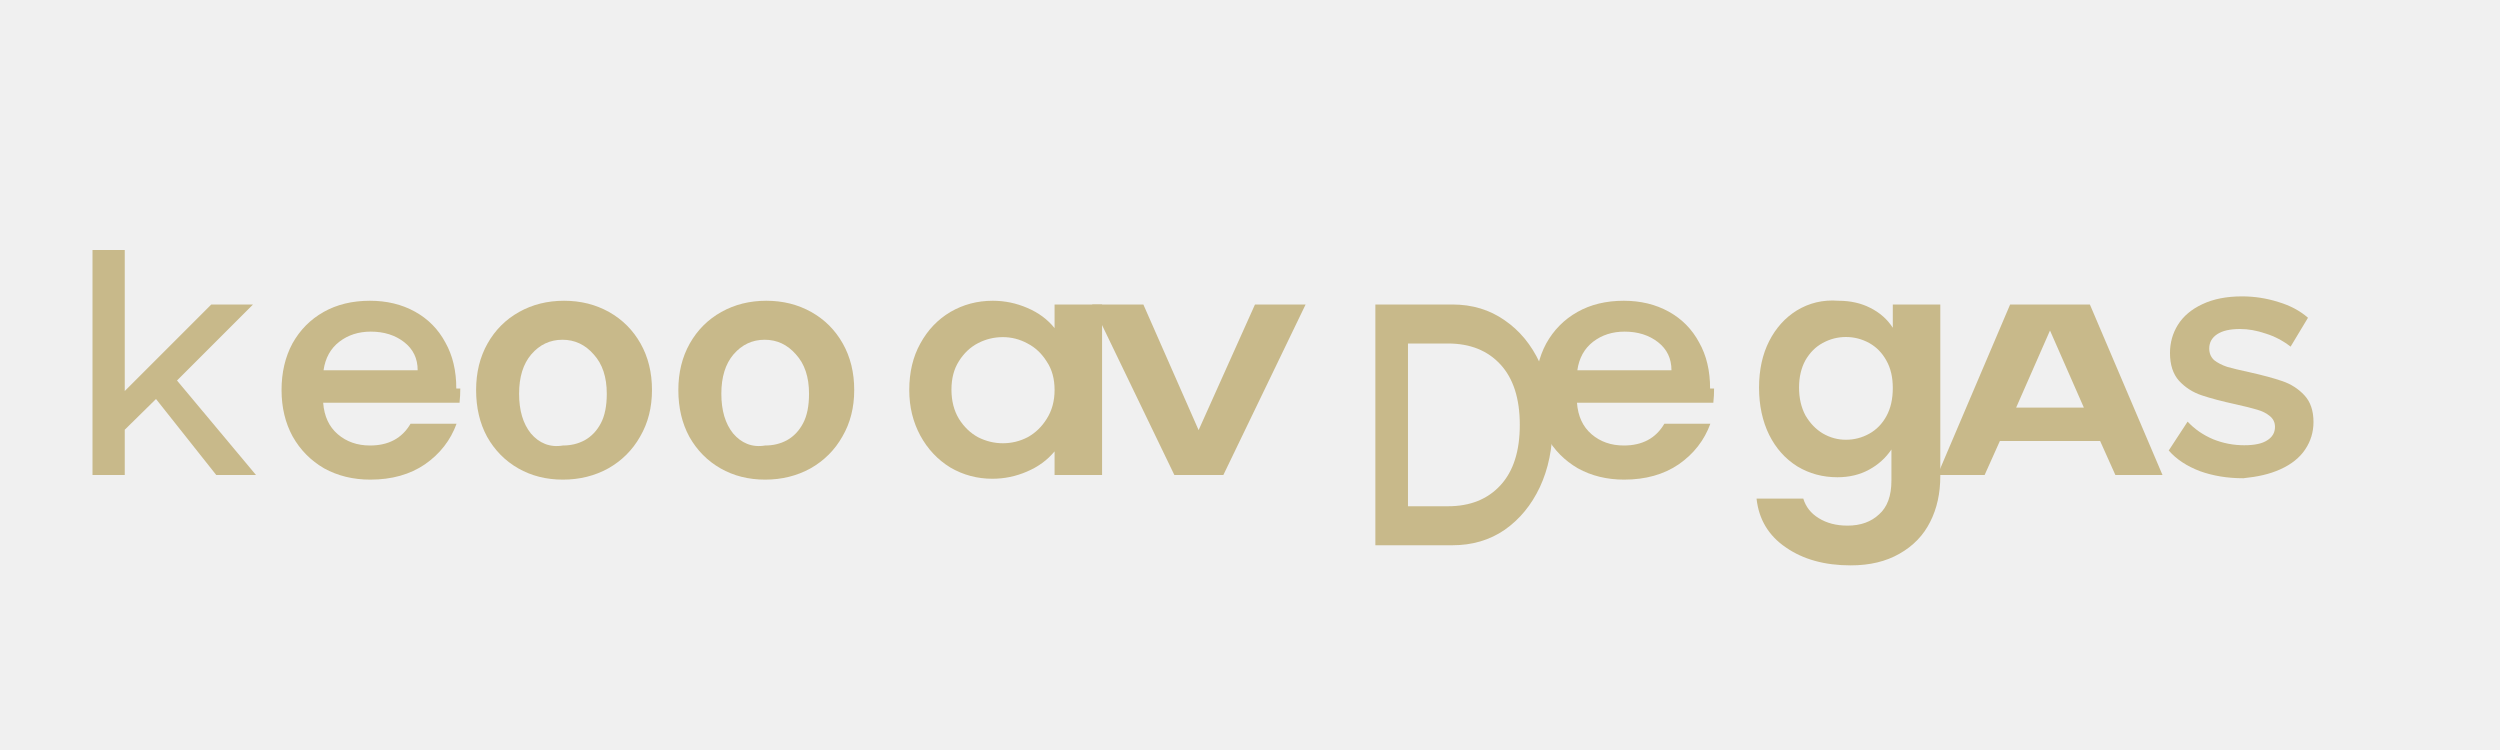
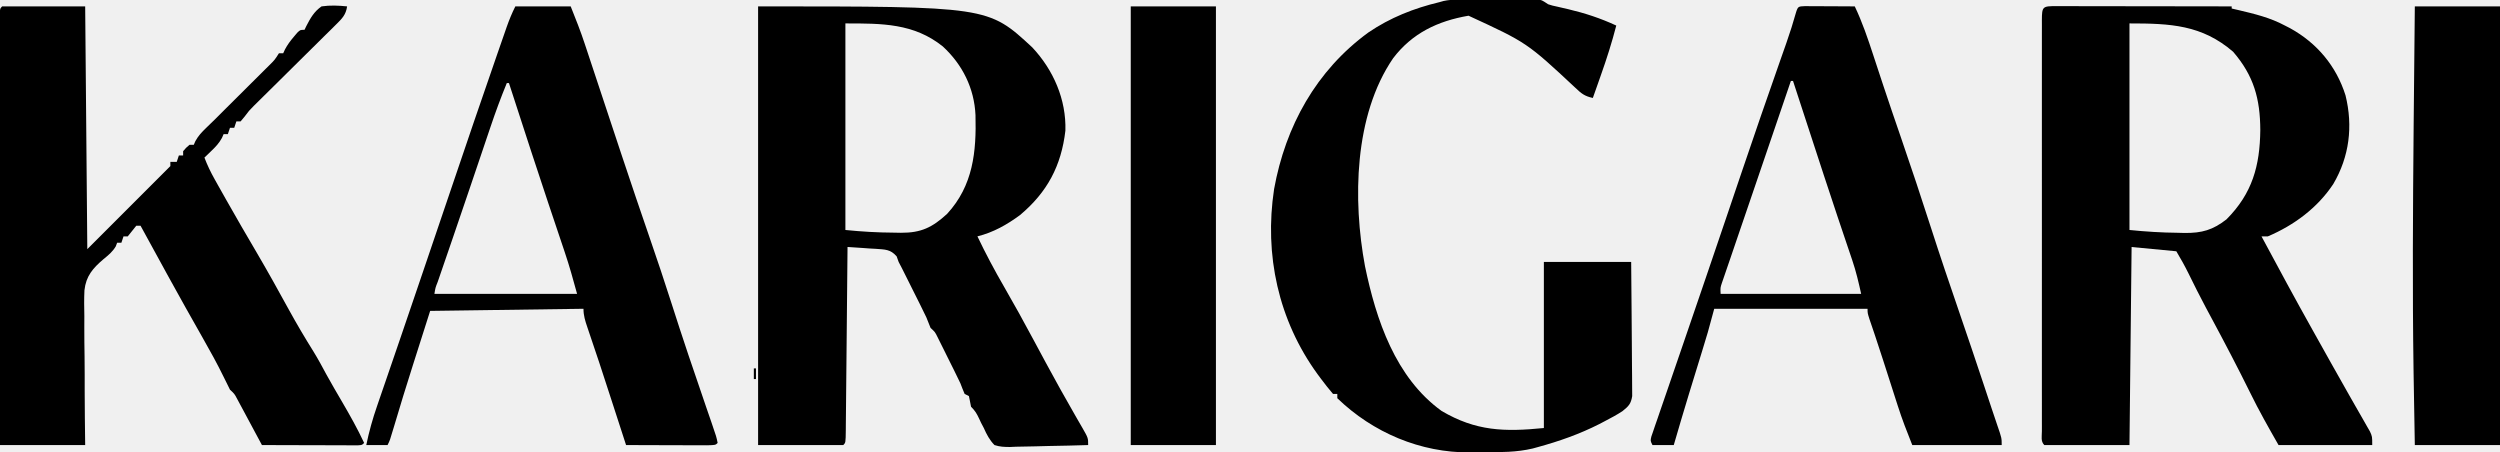
- <svg xmlns="http://www.w3.org/2000/svg" width="160" height="48" viewBox="0 0 160 48" fill="none">
-   <path d="M16.384 30.4H13.84L9.984 25.536L7.984 27.504V30.4H5.92V16H7.984V25.024L13.52 19.488H16.192L11.328 24.352L16.384 30.4Z" fill="#C8B98A" />
-   <path d="M29.459 24.864C29.459 25.152 29.443 25.456 29.411 25.776H20.683C20.747 26.64 21.059 27.312 21.619 27.792C22.179 28.272 22.867 28.512 23.683 28.512C24.867 28.512 25.731 28.048 26.275 27.12H29.219C28.835 28.176 28.163 29.04 27.203 29.712C26.243 30.368 25.075 30.696 23.699 30.696C22.603 30.696 21.619 30.456 20.747 29.976C19.891 29.48 19.219 28.8 18.731 27.936C18.259 27.072 18.019 26.08 18.019 24.96C18.019 23.84 18.251 22.848 18.715 21.984C19.195 21.12 19.859 20.448 20.707 19.968C21.555 19.488 22.547 19.248 23.675 19.248C24.755 19.248 25.715 19.48 26.555 19.944C27.395 20.408 28.043 21.064 28.499 21.912C28.971 22.744 29.203 23.728 29.203 24.864H29.459ZM26.731 23.696C26.731 22.944 26.443 22.344 25.867 21.896C25.291 21.448 24.579 21.224 23.731 21.224C22.947 21.224 22.275 21.44 21.715 21.872C21.155 22.304 20.819 22.912 20.707 23.696H26.731Z" fill="#C8B98A" />
-   <path d="M36.026 30.696C34.962 30.696 34.011 30.456 33.17 29.976C32.331 29.496 31.666 28.824 31.178 27.96C30.706 27.096 30.471 26.096 30.471 24.96C30.471 23.84 30.715 22.848 31.203 21.984C31.691 21.12 32.362 20.448 33.218 19.968C34.075 19.488 35.035 19.248 36.099 19.248C37.163 19.248 38.123 19.488 38.978 19.968C39.834 20.448 40.507 21.12 40.995 21.984C41.483 22.848 41.727 23.84 41.727 24.96C41.727 26.08 41.474 27.072 40.971 27.936C40.483 28.8 39.803 29.48 38.931 29.976C38.059 30.456 37.09 30.696 36.026 30.696ZM36.026 28.512C36.538 28.512 37.002 28.4 37.419 28.176C37.85 27.936 38.194 27.576 38.45 27.096C38.706 26.616 38.834 25.984 38.834 25.2C38.834 24.128 38.554 23.288 37.995 22.68C37.45 22.056 36.786 21.744 35.995 21.744C35.203 21.744 34.538 22.056 34.002 22.68C33.483 23.288 33.222 24.128 33.222 25.2C33.222 26.272 33.474 27.12 33.978 27.744C34.498 28.352 35.187 28.656 36.026 28.512Z" fill="#C8B98A" />
-   <path d="M48.97 30.696C47.906 30.696 46.954 30.456 46.114 29.976C45.274 29.496 44.61 28.824 44.122 27.96C43.65 27.096 43.414 26.096 43.414 24.96C43.414 23.84 43.658 22.848 44.146 21.984C44.634 21.12 45.306 20.448 46.162 19.968C47.018 19.488 47.978 19.248 49.042 19.248C50.106 19.248 51.066 19.488 51.922 19.968C52.778 20.448 53.45 21.12 53.938 21.984C54.426 22.848 54.67 23.84 54.67 24.96C54.67 26.08 54.418 27.072 53.914 27.936C53.426 28.8 52.746 29.48 51.874 29.976C51.002 30.456 50.034 30.696 48.97 30.696ZM48.97 28.512C49.482 28.512 49.946 28.4 50.362 28.176C50.794 27.936 51.138 27.576 51.394 27.096C51.65 26.616 51.778 25.984 51.778 25.2C51.778 24.128 51.498 23.288 50.938 22.68C50.394 22.056 49.73 21.744 48.938 21.744C48.146 21.744 47.482 22.056 46.946 22.68C46.426 23.288 46.166 24.128 46.166 25.2C46.166 26.272 46.418 27.12 46.922 27.744C47.442 28.352 48.13 28.656 48.97 28.512Z" fill="#C8B98A" />
-   <path d="M58.193 24.96C58.193 23.824 58.429 22.832 58.901 21.984C59.373 21.12 60.013 20.448 60.821 19.968C61.645 19.488 62.549 19.248 63.533 19.248C64.301 19.248 65.037 19.4 65.741 19.704C66.461 20.008 67.045 20.44 67.493 21V19.488H70.533V30.4H67.493V28.888C67.029 29.448 66.437 29.88 65.717 30.184C65.013 30.488 64.277 30.64 63.509 30.64C62.541 30.64 61.645 30.4 60.821 29.92C60.013 29.424 59.373 28.744 58.901 27.88C58.429 27 58.193 26.048 58.193 24.96ZM67.493 24.96C67.493 24.24 67.325 23.632 66.989 23.136C66.669 22.624 66.261 22.24 65.765 21.984C65.269 21.712 64.741 21.576 64.181 21.576C63.621 21.576 63.093 21.704 62.597 21.96C62.101 22.216 61.693 22.6 61.373 23.112C61.053 23.608 60.893 24.216 60.893 24.936C60.893 25.656 61.053 26.28 61.373 26.808C61.693 27.32 62.101 27.712 62.597 27.984C63.109 28.24 63.637 28.368 64.181 28.368C64.741 28.368 65.269 28.24 65.765 27.984C66.261 27.712 66.669 27.32 66.989 26.808C67.325 26.28 67.493 25.664 67.493 24.96Z" fill="#C8B98A" />
-   <path d="M83.559 19.488L78.295 30.4H75.159L69.895 19.488H73.175L76.711 27.528L80.319 19.488H83.559Z" fill="#C8B98A" />
-   <path d="M92.959 19.488C94.223 19.488 95.335 19.824 96.295 20.496C97.255 21.152 98.007 22.064 98.551 23.232C99.095 24.384 99.367 25.704 99.367 27.192C99.367 28.68 99.095 30.008 98.551 31.176C98.007 32.328 97.255 33.24 96.295 33.912C95.335 34.568 94.223 34.896 92.959 34.896H88.023V19.488H92.959ZM92.671 32.4C94.087 32.4 95.207 31.952 96.031 31.056C96.855 30.16 97.267 28.872 97.267 27.192C97.267 25.512 96.855 24.224 96.031 23.328C95.207 22.432 94.087 21.984 92.671 21.984H90.111V32.4H92.671Z" fill="#C8B98A" />
-   <path d="M109.702 24.864C109.702 25.152 109.686 25.456 109.654 25.776H100.926C100.99 26.64 101.302 27.312 101.862 27.792C102.422 28.272 103.11 28.512 103.926 28.512C105.11 28.512 105.974 28.048 106.518 27.12H109.462C109.078 28.176 108.406 29.04 107.446 29.712C106.486 30.368 105.318 30.696 103.942 30.696C102.846 30.696 101.862 30.456 100.99 29.976C100.134 29.48 99.462 28.8 98.974 27.936C98.501 27.072 98.261 26.08 98.261 24.96C98.261 23.84 98.493 22.848 98.957 21.984C99.438 21.12 100.102 20.448 100.95 19.968C101.798 19.488 102.79 19.248 103.918 19.248C104.998 19.248 105.958 19.48 106.798 19.944C107.638 20.408 108.286 21.064 108.742 21.912C109.214 22.744 109.446 23.728 109.446 24.864H109.702ZM106.974 23.696C106.974 22.944 106.686 22.344 106.11 21.896C105.534 21.448 104.822 21.224 103.974 21.224C103.19 21.224 102.518 21.44 101.958 21.872C101.398 22.304 101.062 22.912 100.95 23.696H106.974Z" fill="#C8B98A" />
-   <path d="M117.659 19.248C118.427 19.248 119.107 19.4 119.699 19.704C120.307 20.008 120.787 20.432 121.139 20.976V19.488H124.179V30.472C124.179 31.576 123.963 32.552 123.531 33.4C123.099 34.264 122.443 34.944 121.563 35.44C120.699 35.936 119.659 36.184 118.443 36.184C116.779 36.184 115.395 35.8 114.291 35.032C113.187 34.28 112.563 33.24 112.419 31.912H115.411C115.571 32.44 115.899 32.856 116.395 33.16C116.907 33.48 117.523 33.64 118.243 33.64C119.075 33.64 119.747 33.4 120.259 32.92C120.787 32.456 121.051 31.736 121.051 30.76V28.768C120.683 29.312 120.203 29.744 119.611 30.064C119.019 30.384 118.347 30.544 117.595 30.544C116.651 30.544 115.795 30.312 115.027 29.848C114.259 29.368 113.659 28.696 113.227 27.832C112.795 26.952 112.579 25.944 112.579 24.808C112.579 23.672 112.795 22.68 113.227 21.832C113.659 20.984 114.251 20.328 115.003 19.864C115.771 19.4 116.651 19.168 117.659 19.248ZM121.139 24.832C121.139 24.144 121.003 23.56 120.731 23.08C120.459 22.584 120.091 22.208 119.627 21.952C119.163 21.696 118.667 21.568 118.139 21.568C117.611 21.568 117.115 21.696 116.651 21.952C116.203 22.192 115.835 22.56 115.547 23.056C115.275 23.552 115.139 24.136 115.139 24.808C115.139 25.48 115.275 26.072 115.547 26.584C115.835 27.08 116.203 27.464 116.651 27.736C117.115 28.008 117.611 28.144 118.139 28.144C118.667 28.144 119.163 28.016 119.627 27.76C120.091 27.504 120.459 27.128 120.731 26.632C121.003 26.136 121.139 25.536 121.139 24.832Z" fill="#C8B98A" />
-   <path d="M133.752 19.488L138.4 30.4H135.384L134.408 28.224H127.992L127.016 30.4H124L128.648 19.488H133.752ZM133.368 26.088L131.2 21.152L129.032 26.088H133.368Z" fill="#C8B98A" />
-   <path d="M143.575 30.608C142.559 30.608 141.631 30.456 140.791 30.152C139.951 29.832 139.287 29.392 138.799 28.832L140.007 26.984C140.455 27.464 140.999 27.84 141.639 28.112C142.279 28.368 142.943 28.496 143.631 28.496C144.287 28.496 144.775 28.392 145.095 28.184C145.431 27.976 145.599 27.688 145.599 27.32C145.599 27.032 145.487 26.8 145.263 26.624C145.055 26.448 144.783 26.312 144.447 26.216C144.127 26.12 143.679 26.008 143.103 25.88C142.223 25.688 141.495 25.496 140.919 25.304C140.343 25.112 139.855 24.8 139.455 24.368C139.071 23.936 138.879 23.344 138.879 22.592C138.879 21.936 139.047 21.336 139.383 20.792C139.735 20.232 140.255 19.792 140.943 19.472C141.647 19.136 142.495 18.968 143.487 18.968C144.287 18.968 145.063 19.088 145.815 19.328C146.567 19.552 147.199 19.888 147.711 20.336L146.599 22.184C146.103 21.8 145.567 21.52 144.991 21.344C144.431 21.152 143.887 21.056 143.359 21.056C142.719 21.056 142.231 21.168 141.895 21.392C141.559 21.616 141.391 21.92 141.391 22.304C141.391 22.608 141.495 22.856 141.703 23.048C141.927 23.224 142.207 23.368 142.543 23.48C142.879 23.576 143.343 23.688 143.935 23.816C144.799 24.008 145.511 24.2 146.071 24.392C146.631 24.584 147.103 24.888 147.487 25.304C147.871 25.72 148.063 26.288 148.063 27.008C148.063 27.648 147.887 28.232 147.535 28.76C147.183 29.288 146.655 29.712 145.951 30.032C145.247 30.352 144.487 30.512 143.575 30.608Z" fill="#C8B98A" />
+ <svg xmlns="http://www.w3.org/2000/svg" version="1.1" width="1174" height="212">
+   <path d="M0 0 C0.819 0.004 1.639 0.007 2.483 0.011 C3.341 0.011 4.2 0.011 5.084 0.01 C7.936 0.011 10.787 0.019 13.639 0.027 C15.61 0.029 17.582 0.03 19.553 0.031 C24.753 0.035 29.953 0.045 35.153 0.056 C40.455 0.066 45.757 0.071 51.059 0.076 C61.469 0.086 71.88 0.103 82.291 0.124 C82.291 0.454 82.291 0.784 82.291 1.124 C83.342 1.367 84.392 1.609 85.475 1.859 C93.072 3.654 100.368 5.408 107.291 9.124 C108.484 9.735 108.484 9.735 109.701 10.359 C122.352 17.32 131.416 28.162 135.748 41.921 C139.316 56.399 137.568 70.673 130.002 83.535 C122.612 94.721 111.587 102.887 99.291 108.124 C98.301 108.124 97.311 108.124 96.291 108.124 C104.186 122.85 112.121 137.548 120.291 152.124 C121.369 154.051 122.447 155.979 123.525 157.906 C124.099 158.93 124.672 159.955 125.263 161.01 C126.445 163.122 127.627 165.235 128.807 167.348 C131.616 172.371 134.435 177.387 137.293 182.382 C138.285 184.116 139.273 185.853 140.261 187.589 C141.508 189.781 142.763 191.97 144.024 194.154 C144.584 195.141 145.144 196.127 145.721 197.144 C146.218 198.011 146.716 198.879 147.228 199.772 C148.291 202.124 148.291 202.124 148.291 206.124 C133.771 206.124 119.251 206.124 104.291 206.124 C99.601 197.918 95.044 189.896 90.916 181.437 C85.215 169.899 79.259 158.508 73.17 147.171 C72.502 145.927 71.834 144.682 71.166 143.437 C70.847 142.843 70.528 142.249 70.2 141.637 C67.355 136.308 64.653 130.911 61.992 125.489 C60.227 121.911 58.35 118.557 56.291 115.124 C49.361 114.464 42.431 113.804 35.291 113.124 C34.961 143.814 34.631 174.504 34.291 206.124 C21.091 206.124 7.891 206.124 -5.709 206.124 C-7.475 204.358 -6.834 202.014 -6.843 199.661 C-6.841 198.871 -6.838 198.08 -6.836 197.266 C-6.838 196.433 -6.839 195.6 -6.841 194.741 C-6.845 191.928 -6.842 189.114 -6.838 186.3 C-6.84 184.292 -6.842 182.283 -6.844 180.275 C-6.848 174.804 -6.847 169.333 -6.843 163.862 C-6.841 158.151 -6.843 152.439 -6.845 146.727 C-6.847 137.133 -6.844 127.54 -6.839 117.946 C-6.834 106.837 -6.836 95.728 -6.841 84.618 C-6.846 75.099 -6.846 65.58 -6.844 56.061 C-6.842 50.367 -6.842 44.673 -6.845 38.98 C-6.848 33.628 -6.846 28.277 -6.84 22.925 C-6.839 20.955 -6.839 18.985 -6.842 17.015 C-6.844 14.337 -6.841 11.66 -6.836 8.983 C-6.838 8.192 -6.84 7.402 -6.843 6.588 C-6.819 0.098 -6.468 0.012 0 0 Z M34.291 8.124 C34.291 40.134 34.291 72.144 34.291 105.124 C41.943 105.89 49.263 106.368 56.916 106.437 C57.996 106.466 59.076 106.495 60.189 106.525 C68.351 106.59 73.413 105.137 79.83 100.152 C91.975 87.984 95.543 75.013 95.728 58.187 C95.657 43.519 92.69 32.724 82.978 21.437 C68.281 8.79 53.551 8.124 34.291 8.124 Z " fill="#000000" transform="translate(965.709,2.87558)" />
+   <path d="M0 0 C107.984 0 107.984 0 128.75 19.25 C138.682 29.85 144.755 43.734 144.309 58.363 C142.381 74.837 135.836 87.229 123 98 C116.762 102.576 110.53 106.106 103 108 C106.872 116.112 111.063 123.97 115.562 131.75 C120.229 139.821 124.724 147.969 129.125 156.188 C133.144 163.692 137.172 171.187 141.312 178.625 C141.705 179.331 142.098 180.037 142.502 180.765 C144.515 184.374 146.552 187.968 148.613 191.551 C149.035 192.288 149.457 193.025 149.891 193.785 C150.692 195.182 151.498 196.575 152.31 197.965 C155 202.665 155 202.665 155 206 C148.825 206.198 142.653 206.343 136.476 206.439 C134.376 206.48 132.276 206.534 130.176 206.604 C127.155 206.701 124.136 206.746 121.113 206.781 C120.177 206.823 119.24 206.864 118.275 206.906 C115.62 206.908 113.525 206.829 111 206 C108.678 203.602 107.337 201.035 106 198 C105.36 196.782 105.36 196.782 104.707 195.539 C104.412 194.907 104.117 194.276 103.812 193.625 C102.679 191.204 101.928 189.928 100 188 C99.835 187.154 99.67 186.309 99.5 185.438 C99.335 184.633 99.17 183.829 99 183 C98.34 182.67 97.68 182.34 97 182 C96.289 180.352 95.63 178.681 95 177 C93.062 172.907 91.024 168.863 89 164.812 C88.453 163.707 87.907 162.602 87.344 161.463 C86.555 159.882 86.555 159.882 85.75 158.27 C85.27 157.306 84.791 156.343 84.297 155.351 C83.089 152.904 83.089 152.904 81 151 C80.307 149.344 79.645 147.675 79 146 C78.041 143.991 77.061 141.992 76.066 140 C75.217 138.298 75.217 138.298 74.35 136.562 C73.76 135.387 73.17 134.211 72.562 133 C71.977 131.824 71.391 130.649 70.787 129.438 C70.219 128.303 69.651 127.169 69.066 126 C68.292 124.453 68.292 124.453 67.502 122.875 C67.006 121.926 66.511 120.978 66 120 C65.694 119.143 65.389 118.286 65.074 117.402 C62.147 114.013 59.606 114.192 55.271 113.85 C54.295 113.796 53.319 113.743 52.312 113.688 C51.324 113.615 50.336 113.542 49.318 113.467 C46.88 113.29 44.441 113.135 42 113 C41.99 114.15 41.979 115.301 41.969 116.486 C41.871 127.302 41.768 138.118 41.661 148.934 C41.605 154.495 41.552 160.057 41.503 165.618 C41.455 170.98 41.403 176.342 41.347 181.704 C41.327 183.755 41.308 185.806 41.291 187.856 C41.267 190.718 41.237 193.58 41.205 196.441 C41.2 197.298 41.194 198.155 41.188 199.037 C41.114 204.886 41.114 204.886 40 206 C26.8 206 13.6 206 0 206 C0 138.02 0 70.04 0 0 Z M41 8 C41 40.01 41 72.02 41 105 C48.708 105.771 56.045 106.213 63.75 106.25 C64.847 106.271 65.944 106.291 67.074 106.312 C76.566 106.359 81.794 103.814 88.754 97.441 C101.014 84.115 102.538 68.255 102.093 51.072 C101.526 38.463 95.993 27.338 86.75 18.812 C73.135 7.896 58.117 8 41 8 Z " fill="#000000" transform="translate(356,3)" />
+   <path d="M0 0 C12.87 0 25.74 0 39 0 C39.33 37.62 39.66 75.24 40 114 C52.87 101.13 65.74 88.26 79 75 C79 74.34 79 73.68 79 73 C79.99 73 80.98 73 82 73 C82.495 71.515 82.495 71.515 83 70 C83.66 70 84.32 70 85 70 C85 69.34 85 68.68 85 68 C86.375 66.375 86.375 66.375 88 65 C88.66 65 89.32 65 90 65 C90.251 64.421 90.503 63.842 90.762 63.246 C92.156 60.717 93.738 59.066 95.812 57.062 C96.812 56.09 96.812 56.09 97.832 55.098 C98.547 54.405 99.263 53.713 100 53 C101.667 51.334 103.334 49.667 105 48 C106.4 46.608 107.8 45.217 109.2 43.826 C111.327 41.712 113.452 39.595 115.576 37.479 C116.698 36.362 117.821 35.245 118.945 34.13 C120.575 32.512 122.202 30.891 123.828 29.27 C124.332 28.771 124.836 28.272 125.356 27.758 C128.013 25.132 128.013 25.132 130 22 C130.66 22 131.32 22 132 22 C132.268 21.417 132.536 20.835 132.812 20.234 C134.015 17.972 135.338 16.194 137 14.25 C137.516 13.636 138.031 13.023 138.562 12.391 C140 11 140 11 142 11 C142.281 10.417 142.562 9.835 142.852 9.234 C144.751 5.539 146.519 2.393 150 0 C154.066 -0.596 157.921 -0.416 162 0 C161.45 3.957 159.613 5.746 156.819 8.506 C155.931 9.39 155.043 10.275 154.128 11.186 C153.152 12.144 152.176 13.101 151.199 14.059 C150.201 15.049 149.203 16.04 148.206 17.032 C145.578 19.643 142.942 22.244 140.304 24.844 C136.09 28.998 131.889 33.165 127.689 37.333 C126.225 38.783 124.757 40.23 123.288 41.675 C122.391 42.563 121.494 43.45 120.569 44.365 C119.782 45.141 118.994 45.917 118.183 46.717 C115.916 49.009 115.916 49.009 113.839 51.79 C112.929 52.884 112.929 52.884 112 54 C111.34 54 110.68 54 110 54 C109.67 54.99 109.34 55.98 109 57 C108.34 57 107.68 57 107 57 C106.67 57.99 106.34 58.98 106 60 C105.34 60 104.68 60 104 60 C103.617 60.874 103.617 60.874 103.227 61.766 C101.883 64.214 100.382 65.817 98.375 67.75 C97.743 68.364 97.112 68.977 96.461 69.609 C95.979 70.068 95.497 70.527 95 71 C96.345 74.544 97.912 77.808 99.766 81.113 C100.319 82.101 100.871 83.089 101.441 84.107 C102.038 85.165 102.635 86.223 103.25 87.312 C103.873 88.422 104.497 89.531 105.139 90.674 C109.892 99.106 114.758 107.467 119.664 115.811 C124.821 124.616 129.778 133.527 134.676 142.478 C138.343 149.147 142.189 155.657 146.226 162.106 C148.367 165.598 150.304 169.174 152.234 172.785 C154.599 177.09 157.085 181.321 159.562 185.562 C163.278 191.933 166.886 198.308 170 205 C169 206 169 206 167.095 206.12 C166.263 206.118 165.43 206.116 164.572 206.114 C163.631 206.113 162.69 206.113 161.721 206.113 C160.698 206.108 159.675 206.103 158.621 206.098 C157.058 206.096 157.058 206.096 155.464 206.093 C152.122 206.088 148.78 206.075 145.438 206.062 C143.178 206.057 140.918 206.053 138.658 206.049 C133.105 206.038 127.553 206.021 122 206 C121.617 205.283 121.233 204.567 120.838 203.829 C119.104 200.592 117.365 197.359 115.625 194.125 C115.022 192.997 114.418 191.869 113.797 190.707 C113.217 189.631 112.637 188.554 112.039 187.445 C111.505 186.45 110.971 185.455 110.42 184.43 C109.094 181.925 109.094 181.925 107 180 C106.027 178.122 105.097 176.222 104.188 174.312 C101.049 167.882 97.605 161.653 94.062 155.438 C88.825 146.246 83.666 137.016 78.562 127.75 C78.061 126.839 78.061 126.839 77.548 125.91 C73.346 118.284 69.163 110.648 65 103 C64.34 103 63.68 103 63 103 C62.34 103.825 61.68 104.65 61 105.5 C60.34 106.325 59.68 107.15 59 108 C58.34 108 57.68 108 57 108 C56.505 109.485 56.505 109.485 56 111 C55.34 111 54.68 111 54 111 C53.795 111.555 53.589 112.11 53.377 112.681 C51.838 115.273 49.939 116.786 47.626 118.678 C42.613 122.952 39.387 126.632 38.656 133.327 C38.461 137.378 38.509 141.4 38.609 145.453 C38.609 147.207 38.604 148.961 38.594 150.715 C38.58 155.293 38.639 159.868 38.712 164.445 C38.786 169.958 38.77 175.471 38.769 180.983 C38.778 189.325 38.899 197.657 39 206 C25.8 206 12.6 206 -1 206 C-1.023 179.289 -1.041 152.577 -1.052 125.866 C-1.057 113.464 -1.064 101.063 -1.075 88.661 C-1.085 77.856 -1.092 67.051 -1.094 56.246 C-1.095 50.521 -1.098 44.796 -1.106 39.071 C-1.112 33.689 -1.115 28.307 -1.113 22.925 C-1.113 20.944 -1.115 18.963 -1.119 16.981 C-1.124 14.288 -1.123 11.596 -1.12 8.903 C-1.123 8.108 -1.126 7.313 -1.129 6.495 C-1.114 1.114 -1.114 1.114 0 0 Z " fill="#000000" transform="translate(1,3)" />
+   <path d="M0 0 C1.306 -0.01 1.306 -0.01 2.639 -0.019 C4.038 -0.021 4.038 -0.021 5.465 -0.023 C6.91 -0.028 6.91 -0.028 8.385 -0.033 C10.42 -0.038 12.455 -0.04 14.49 -0.04 C17.609 -0.042 20.727 -0.06 23.845 -0.079 C25.823 -0.082 27.8 -0.084 29.777 -0.085 C30.712 -0.092 31.646 -0.1 32.609 -0.107 C33.91 -0.102 33.91 -0.102 35.238 -0.098 C36.001 -0.099 36.764 -0.101 37.55 -0.102 C39.554 0.145 39.554 0.145 42.554 2.145 C44.572 2.789 44.572 2.789 46.801 3.259 C47.633 3.452 48.465 3.646 49.323 3.846 C50.204 4.048 51.085 4.25 51.992 4.458 C59.934 6.347 67.14 8.704 74.554 12.145 C72.528 20.019 70.084 27.673 67.367 35.333 C66.999 36.38 66.631 37.427 66.252 38.507 C65.356 41.054 64.457 43.6 63.554 46.145 C59.791 45.344 58.149 44.094 55.367 41.395 C32.595 20.162 32.595 20.162 5.179 7.52 C-9.288 10.015 -21.25 15.7 -30.219 27.473 C-48.636 54.335 -49.21 94.227 -43.446 125.145 C-38.244 150.26 -29.173 177.482 -7.446 193.145 C8.641 202.607 21.993 203.001 40.554 201.145 C40.554 175.405 40.554 149.665 40.554 123.145 C54.084 123.145 67.614 123.145 81.554 123.145 C81.715 139.456 81.715 139.456 81.75 146.411 C81.774 151.156 81.802 155.901 81.856 160.645 C81.9 164.471 81.924 168.296 81.934 172.122 C81.941 173.581 81.956 175.04 81.977 176.499 C82.006 178.544 82.01 180.588 82.009 182.633 C82.017 183.796 82.026 184.96 82.035 186.159 C81.452 189.779 80.374 190.888 77.554 193.145 C74.862 194.966 71.993 196.446 69.117 197.958 C68.289 198.393 67.462 198.828 66.609 199.276 C57.329 203.993 47.591 207.414 37.554 210.145 C36.816 210.348 36.077 210.552 35.315 210.761 C27.852 212.534 20.298 212.517 12.67 212.516 C10.388 212.52 8.108 212.557 5.826 212.594 C-17.344 212.771 -39.711 203.32 -56.446 187.145 C-56.446 186.485 -56.446 185.825 -56.446 185.145 C-57.106 185.145 -57.766 185.145 -58.446 185.145 C-60.421 182.833 -62.259 180.52 -64.071 178.083 C-64.608 177.36 -65.146 176.637 -65.7 175.892 C-84.138 150.563 -90.826 119.789 -86.129 88.923 C-80.793 59.438 -66.399 33.289 -41.844 15.384 C-31.565 8.405 -20.487 4.025 -8.446 1.145 C-7.504 0.881 -7.504 0.881 -6.543 0.611 C-4.3 0.113 -2.296 0.011 0 0 Z " fill="#000000" transform="translate(684.4456,-0.1452637)" />
+   <path d="M0 0 C8.58 0 17.16 0 26 0 C28.366 5.915 30.668 11.71 32.65 17.74 C32.885 18.446 33.12 19.152 33.362 19.879 C34.13 22.188 34.893 24.498 35.656 26.809 C36.204 28.459 36.753 30.11 37.302 31.761 C38.746 36.108 40.188 40.456 41.628 44.804 C44.175 52.495 46.727 60.183 49.281 67.871 C49.56 68.712 49.84 69.553 50.127 70.419 C54.423 83.348 58.806 96.245 63.243 109.127 C66.674 119.092 70.042 129.071 73.235 139.115 C78.441 155.473 83.951 171.723 89.544 187.952 C89.835 188.795 90.125 189.638 90.424 190.507 C90.967 192.085 91.512 193.663 92.059 195.24 C94.438 202.149 94.438 202.149 95 205 C94 206 94 206 90.031 206.114 C88.259 206.113 86.487 206.108 84.715 206.098 C83.784 206.096 82.853 206.095 81.894 206.093 C78.909 206.088 75.923 206.075 72.938 206.062 C70.919 206.057 68.9 206.053 66.881 206.049 C61.921 206.038 56.96 206.021 52 206 C51.643 204.898 51.286 203.797 50.918 202.661 C49.56 198.474 48.201 194.287 46.842 190.1 C46.241 188.247 45.64 186.395 45.039 184.542 C39.539 167.587 39.539 167.587 33.83 150.702 C32.8 147.675 32 145.222 32 142 C8.24 142.33 -15.52 142.66 -40 143 C-42.021 149.352 -44.042 155.705 -46.125 162.25 C-46.749 164.208 -47.373 166.167 -48.016 168.185 C-51.148 178.036 -54.208 187.903 -57.128 197.819 C-58.897 203.795 -58.897 203.795 -60 206 C-63.3 206 -66.6 206 -70 206 C-68.698 199.682 -67.017 193.687 -64.902 187.598 C-64.597 186.704 -64.291 185.811 -63.976 184.89 C-62.967 181.946 -61.952 179.004 -60.938 176.062 C-60.218 173.965 -59.499 171.868 -58.781 169.77 C-57.277 165.38 -55.771 160.991 -54.264 156.603 C-51.047 147.227 -47.859 137.841 -44.671 128.455 C-43.616 125.35 -42.56 122.244 -41.504 119.139 C-37.813 108.286 -34.129 97.432 -30.453 86.574 C-23.205 65.171 -15.925 43.78 -8.5 22.438 C-8.02 21.055 -8.02 21.055 -7.531 19.644 C-6.638 17.073 -5.742 14.503 -4.844 11.934 C-4.583 11.182 -4.323 10.431 -4.054 9.656 C-2.874 6.294 -1.598 3.197 0 0 Z M-4 36 C-6.791 42.787 -9.313 49.624 -11.652 56.578 C-11.989 57.572 -12.326 58.566 -12.673 59.59 C-13.764 62.809 -14.851 66.03 -15.938 69.25 C-17.073 72.604 -18.209 75.959 -19.345 79.313 C-20.111 81.573 -20.876 83.833 -21.641 86.093 C-24.082 93.303 -26.537 100.507 -29.008 107.707 C-29.314 108.6 -29.62 109.492 -29.936 110.412 C-31.094 113.788 -32.253 117.163 -33.415 120.538 C-34.196 122.807 -34.975 125.077 -35.754 127.348 C-36.099 128.349 -36.099 128.349 -36.452 129.37 C-37.542 132.122 -37.542 132.122 -38 135 C-15.89 135 6.22 135 29 135 C27.19 128.364 25.384 121.863 23.188 115.367 C22.933 114.605 22.678 113.843 22.415 113.058 C21.613 110.662 20.806 108.269 20 105.875 C19.461 104.267 18.922 102.659 18.383 101.051 C17.388 98.084 16.392 95.118 15.395 92.152 C12.773 84.352 10.189 76.54 7.645 68.715 C7.338 67.773 7.032 66.831 6.716 65.861 C5.748 62.887 4.78 59.912 3.812 56.938 C3.152 54.907 2.491 52.876 1.83 50.846 C0.22 45.897 -1.39 40.949 -3 36 C-3.33 36 -3.66 36 -4 36 Z " fill="#000000" transform="translate(242,3)" />
+   <path d="M0 0 C1.084 0.005 2.168 0.01 3.285 0.016 C4.455 0.019 5.625 0.022 6.83 0.026 C8.062 0.034 9.293 0.042 10.562 0.051 C12.416 0.058 12.416 0.058 14.306 0.065 C17.371 0.077 20.435 0.093 23.5 0.114 C27.036 7.543 29.635 15.197 32.186 23.002 C33.498 27.017 34.826 31.026 36.152 35.035 C36.427 35.868 36.702 36.7 36.985 37.557 C39.656 45.623 42.417 53.657 45.186 61.69 C50.021 75.719 54.698 89.788 59.24 103.914 C63.545 117.295 68.047 130.6 72.622 143.89 C76.519 155.215 80.346 166.561 84.125 177.926 C84.377 178.685 84.629 179.443 84.889 180.225 C86.823 186.043 86.823 186.043 87.703 188.704 C88.621 191.478 89.546 194.248 90.499 197.01 C92.5 202.815 92.5 202.815 92.5 206.114 C78.64 206.114 64.78 206.114 50.5 206.114 C48.026 199.928 45.671 193.891 43.66 187.571 C43.411 186.799 43.162 186.027 42.906 185.233 C42.121 182.798 41.342 180.362 40.562 177.926 C39.788 175.516 39.013 173.107 38.238 170.698 C37.731 169.123 37.224 167.547 36.719 165.971 C35.505 162.194 34.275 158.425 33.007 154.666 C32.773 153.972 32.539 153.278 32.298 152.563 C31.662 150.684 31.021 148.806 30.38 146.929 C29.5 144.114 29.5 144.114 29.5 142.114 C5.74 142.114 -18.02 142.114 -42.5 142.114 C-43.49 145.744 -44.48 149.374 -45.5 153.114 C-46.328 155.903 -47.164 158.686 -48.024 161.465 C-48.252 162.208 -48.48 162.951 -48.715 163.717 C-49.433 166.058 -50.154 168.398 -50.875 170.739 C-51.822 173.814 -52.767 176.889 -53.711 179.965 C-54.057 181.091 -54.057 181.091 -54.409 182.239 C-56.838 190.178 -59.176 198.143 -61.5 206.114 C-64.8 206.114 -68.1 206.114 -71.5 206.114 C-72.5 204.114 -72.5 204.114 -72.031 202.137 C-71.752 201.323 -71.472 200.51 -71.184 199.672 C-70.868 198.742 -70.552 197.811 -70.227 196.853 C-69.872 195.834 -69.518 194.815 -69.153 193.766 C-68.609 192.174 -68.609 192.174 -68.054 190.55 C-66.855 187.048 -65.647 183.549 -64.438 180.051 C-63.601 177.612 -62.765 175.172 -61.93 172.732 C-60.245 167.813 -58.555 162.895 -56.863 157.979 C-54.019 149.719 -51.196 141.453 -48.377 133.186 C-47.552 130.77 -46.726 128.354 -45.9 125.939 C-42.563 116.179 -39.244 106.412 -35.938 96.641 C-34.313 91.84 -32.688 87.039 -31.063 82.239 C-30.661 81.052 -30.259 79.865 -29.845 78.642 C-23.713 60.535 -17.486 42.464 -11.131 24.434 C-10.556 22.799 -9.981 21.163 -9.406 19.528 C-9.141 18.771 -8.875 18.015 -8.601 17.236 C-6.931 12.444 -5.386 7.634 -4.026 2.744 C-3.174 0.102 -2.872 0.13 0 0 Z M-6.5 35.114 C-6.881 36.232 -7.262 37.35 -7.655 38.502 C-9.141 42.861 -10.626 47.22 -12.112 51.579 C-12.787 53.559 -13.462 55.539 -14.137 57.52 C-17.912 68.595 -21.689 79.67 -25.473 90.742 C-25.788 91.665 -26.103 92.588 -26.428 93.538 C-27.928 97.929 -29.429 102.319 -30.93 106.709 C-32.229 110.507 -33.523 114.305 -34.815 118.105 C-35.466 120.012 -36.123 121.916 -36.78 123.821 C-37.148 124.897 -37.516 125.973 -37.895 127.082 C-38.209 127.994 -38.523 128.906 -38.847 129.846 C-39.639 132.201 -39.639 132.201 -39.5 135.114 C-17.72 135.114 4.06 135.114 26.5 135.114 C25.264 129.553 24.116 124.599 22.312 119.293 C22.097 118.656 21.883 118.018 21.661 117.361 C21.192 115.969 20.72 114.577 20.247 113.186 C18.92 109.283 17.609 105.374 16.297 101.465 C16.007 100.602 15.717 99.74 15.418 98.851 C11.124 86.046 6.945 73.202 2.75 60.364 C1.931 57.858 1.112 55.353 0.293 52.847 C-1.639 46.936 -3.57 41.025 -5.5 35.114 C-5.83 35.114 -6.16 35.114 -6.5 35.114 Z " fill="#000000" transform="translate(847.5002,2.886475)" />
+   <path d="M0 0 C13.2 0 26.4 0 40 0 C40 67.98 40 135.96 40 206 C26.8 206 13.6 206 0 206 C-0.208 195.104 -0.4 184.209 -0.562 173.312 C-0.575 172.457 -0.588 171.602 -0.601 170.721 C-1.152 132.957 -0.903 95.202 -0.562 57.438 C-0.556 56.725 -0.55 56.013 -0.543 55.279 C-0.377 36.852 -0.195 18.426 0 0 Z " fill="#000000" transform="translate(1134,3)" />
+   <path d="M0 0 C13.2 0 26.4 0 40 0 C40 67.98 40 135.96 40 206 C26.8 206 13.6 206 0 206 C0 138.02 0 70.04 0 0 Z " fill="#000000" transform="translate(531,3)" />
+   <path d="M0 0 C0.33 0 0.66 0 1 0 C1 1.65 1 3.3 1 5 C0.67 5 0.34 5 0 5 C0 3.35 0 1.7 0 0 Z " fill="#000000" transform="translate(354,173)" />
+   <path d="M0 0 C2 1 2 1 2 1 Z " fill="#000000" transform="translate(268,136)" />
+   <path d="M0 0 C2 1 2 1 2 1 Z " fill="#000000" transform="translate(674,0)" />
+   <path d="" fill="#FFFFFF" transform="translate(0,0)" />
+   <path d="" fill="#000000" transform="translate(0,0)" />
+   <path d="" fill="#000000" transform="translate(0,0)" />
+   <path d="" fill="#FFFFFF" transform="translate(0,0)" />
+   <path d="" fill="#000000" transform="translate(0,0)" />
+   <path d="" fill="#FFFFFF" transform="translate(0,0)" />
+   <path d="" fill="#000000" transform="translate(0,0)" />
+   <path d="" fill="#FFFFFF" transform="translate(0,0)" />
+   <path d="" fill="#FFFFFF" transform="translate(0,0)" />
+   <path d="" fill="#000000" transform="translate(0,0)" />
+   <path d="" fill="#000000" transform="translate(0,0)" />
+   <path d="" fill="#000000" transform="translate(0,0)" />
+   <path d="" fill="#000000" transform="translate(0,0)" />
+   <path d="" fill="#FFFFFF" transform="translate(0,0)" />
+   <path d="" fill="#000000" transform="translate(0,0)" />
+   <path d="" fill="#FFFFFF" transform="translate(0,0)" />
+   <path d="" fill="#FFFFFF" transform="translate(0,0)" />
+   <path d="" fill="#000000" transform="translate(0,0)" />
+   <path d="" fill="#000000" transform="translate(0,0)" />
+   <path d="" fill="#000000" transform="translate(0,0)" />
+   <path d="" fill="#FFFFFF" transform="translate(0,0)" />
+   <path d="" fill="#000000" transform="translate(0,0)" />
+   <path d="" fill="#000000" transform="translate(0,0)" />
+   <path d="" fill="#000000" transform="translate(0,0)" />
+   <path d="" fill="#FFFFFF" transform="translate(0,0)" />
+   <path d="" fill="#000000" transform="translate(0,0)" />
+   <path d="" fill="#FFFFFF" transform="translate(0,0)" />
+   <path d="" fill="#000000" transform="translate(0,0)" />
+   <path d="" fill="#000000" transform="translate(0,0)" />
+   <path d="" fill="#000000" transform="translate(0,0)" />
+   <path d="" fill="#FFFFFF" transform="translate(0,0)" />
+   <path d="" fill="#FFFFFF" transform="translate(0,0)" />
+   <path d="" fill="#FFFFFF" transform="translate(0,0)" />
+   <path d="" fill="#000000" transform="translate(0,0)" />
+   <path d="" fill="#FFFFFF" transform="translate(0,0)" />
+   <path d="" fill="#FFFFFF" transform="translate(0,0)" />
+   <path d="" fill="#000000" transform="translate(0,0)" />
+   <path d="" fill="#000000" transform="translate(0,0)" />
+   <path d="" fill="#000000" transform="translate(0,0)" />
+   <path d="" fill="#000000" transform="translate(0,0)" />
+   <path d="" fill="#000000" transform="translate(0,0)" />
+   <path d="" fill="#000000" transform="translate(0,0)" />
+   <path d="" fill="#000000" transform="translate(0,0)" />
+   <path d="" fill="#000000" transform="translate(0,0)" />
+   <path d="" fill="#000000" transform="translate(0,0)" />
+   <path d="" fill="#000000" transform="translate(0,0)" />
+   <path d="" fill="#FFFFFF" transform="translate(0,0)" />
+   <path d="" fill="#FFFFFF" transform="translate(0,0)" />
+   <path d="" fill="#000000" transform="translate(0,0)" />
+   <path d="" fill="#000000" transform="translate(0,0)" />
+   <path d="" fill="#000000" transform="translate(0,0)" />
+   <path d="" fill="#FFFFFF" transform="translate(0,0)" />
+   <path d="" fill="#000000" transform="translate(0,0)" />
+   <path d="" fill="#000000" transform="translate(0,0)" />
+   <path d="" fill="#FFFFFF" transform="translate(0,0)" />
+   <path d="" fill="#FFFFFF" transform="translate(0,0)" />
+   <path d="" fill="#FFFFFF" transform="translate(0,0)" />
+   <path d="" fill="#FFFFFF" transform="translate(0,0)" />
+   <path d="" fill="#000000" transform="translate(0,0)" />
+   <path d="" fill="#FFFFFF" transform="translate(0,0)" />
+   <path d="" fill="#FFFFFF" transform="translate(0,0)" />
+   <path d="" fill="#000000" transform="translate(0,0)" />
+   <path d="" fill="#FFFFFF" transform="translate(0,0)" />
+   <path d="" fill="#000000" transform="translate(0,0)" />
+   <path d="" fill="#FFFFFF" transform="translate(0,0)" />
+   <path d="" fill="#000000" transform="translate(0,0)" />
+   <path d="" fill="#000000" transform="translate(0,0)" />
+   <path d="" fill="#FFFFFF" transform="translate(0,0)" />
+   <path d="" fill="#000000" transform="translate(0,0)" />
+   <path d="" fill="#000000" transform="translate(0,0)" />
+   <path d="" fill="#FFFFFF" transform="translate(0,0)" />
+   <path d="" fill="#000000" transform="translate(0,0)" />
+   <path d="" fill="#FFFFFF" transform="translate(0,0)" />
+   <path d="" fill="#FFFFFF" transform="translate(0,0)" />
+   <path d="" fill="#FFFFFF" transform="translate(0,0)" />
+   <path d="" fill="#FFFFFF" transform="translate(0,0)" />
+   <path d="" fill="#000000" transform="translate(0,0)" />
+   <path d="" fill="#000000" transform="translate(0,0)" />
+   <path d="" fill="#000000" transform="translate(0,0)" />
+   <path d="" fill="#000000" transform="translate(0,0)" />
+   <path d="" fill="#FFFFFF" transform="translate(0,0)" />
+   <path d="" fill="#FFFFFF" transform="translate(0,0)" />
+   <path d="" fill="#FFFFFF" transform="translate(0,0)" />
+   <path d="" fill="#FFFFFF" transform="translate(0,0)" />
+   <path d="" fill="#000000" transform="translate(0,0)" />
+   <path d="" fill="#000000" transform="translate(0,0)" />
+   <path d="" fill="#000000" transform="translate(0,0)" />
+   <path d="" fill="#000000" transform="translate(0,0)" />
+   <path d="" fill="#000000" transform="translate(0,0)" />
+   <path d="" fill="#000000" transform="translate(0,0)" />
+   <path d="" fill="#FFFFFF" transform="translate(0,0)" />
+   <path d="" fill="#FFFFFF" transform="translate(0,0)" />
+   <path d="" fill="#FFFFFF" transform="translate(0,0)" />
+   <path d="" fill="#FFFFFF" transform="translate(0,0)" />
+   <path d="" fill="#000000" transform="translate(0,0)" />
+   <path d="" fill="#FFFFFF" transform="translate(0,0)" />
+   <path d="" fill="#000000" transform="translate(0,0)" />
+   <path d="" fill="#FFFFFF" transform="translate(0,0)" />
+   <path d="" fill="#FFFFFF" transform="translate(0,0)" />
+   <path d="" fill="#FFFFFF" transform="translate(0,0)" />
+   <path d="" fill="#FFFFFF" transform="translate(0,0)" />
+   <path d="" fill="#FFFFFF" transform="translate(0,0)" />
+   <path d="" fill="#FFFFFF" transform="translate(0,0)" />
+   <path d="" fill="#FFFFFF" transform="translate(0,0)" />
+   <path d="" fill="#FFFFFF" transform="translate(0,0)" />
+   <path d="" fill="#FFFFFF" transform="translate(0,0)" />
+   <path d="" fill="#000000" transform="translate(0,0)" />
+   <path d="" fill="#FFFFFF" transform="translate(0,0)" />
+   <path d="" fill="#FFFFFF" transform="translate(0,0)" />
+   <path d="" fill="#000000" transform="translate(0,0)" />
+   <path d="" fill="#FFFFFF" transform="translate(0,0)" />
+   <path d="" fill="#000000" transform="translate(0,0)" />
+   <path d="" fill="#000000" transform="translate(0,0)" />
+   <path d="" fill="#000000" transform="translate(0,0)" />
+   <path d="" fill="#FFFFFF" transform="translate(0,0)" />
+   <path d="" fill="#000000" transform="translate(0,0)" />
+   <path d="" fill="#FFFFFF" transform="translate(0,0)" />
+   <path d="" fill="#000000" transform="translate(0,0)" />
+   <path d="" fill="#000000" transform="translate(0,0)" />
</svg>
